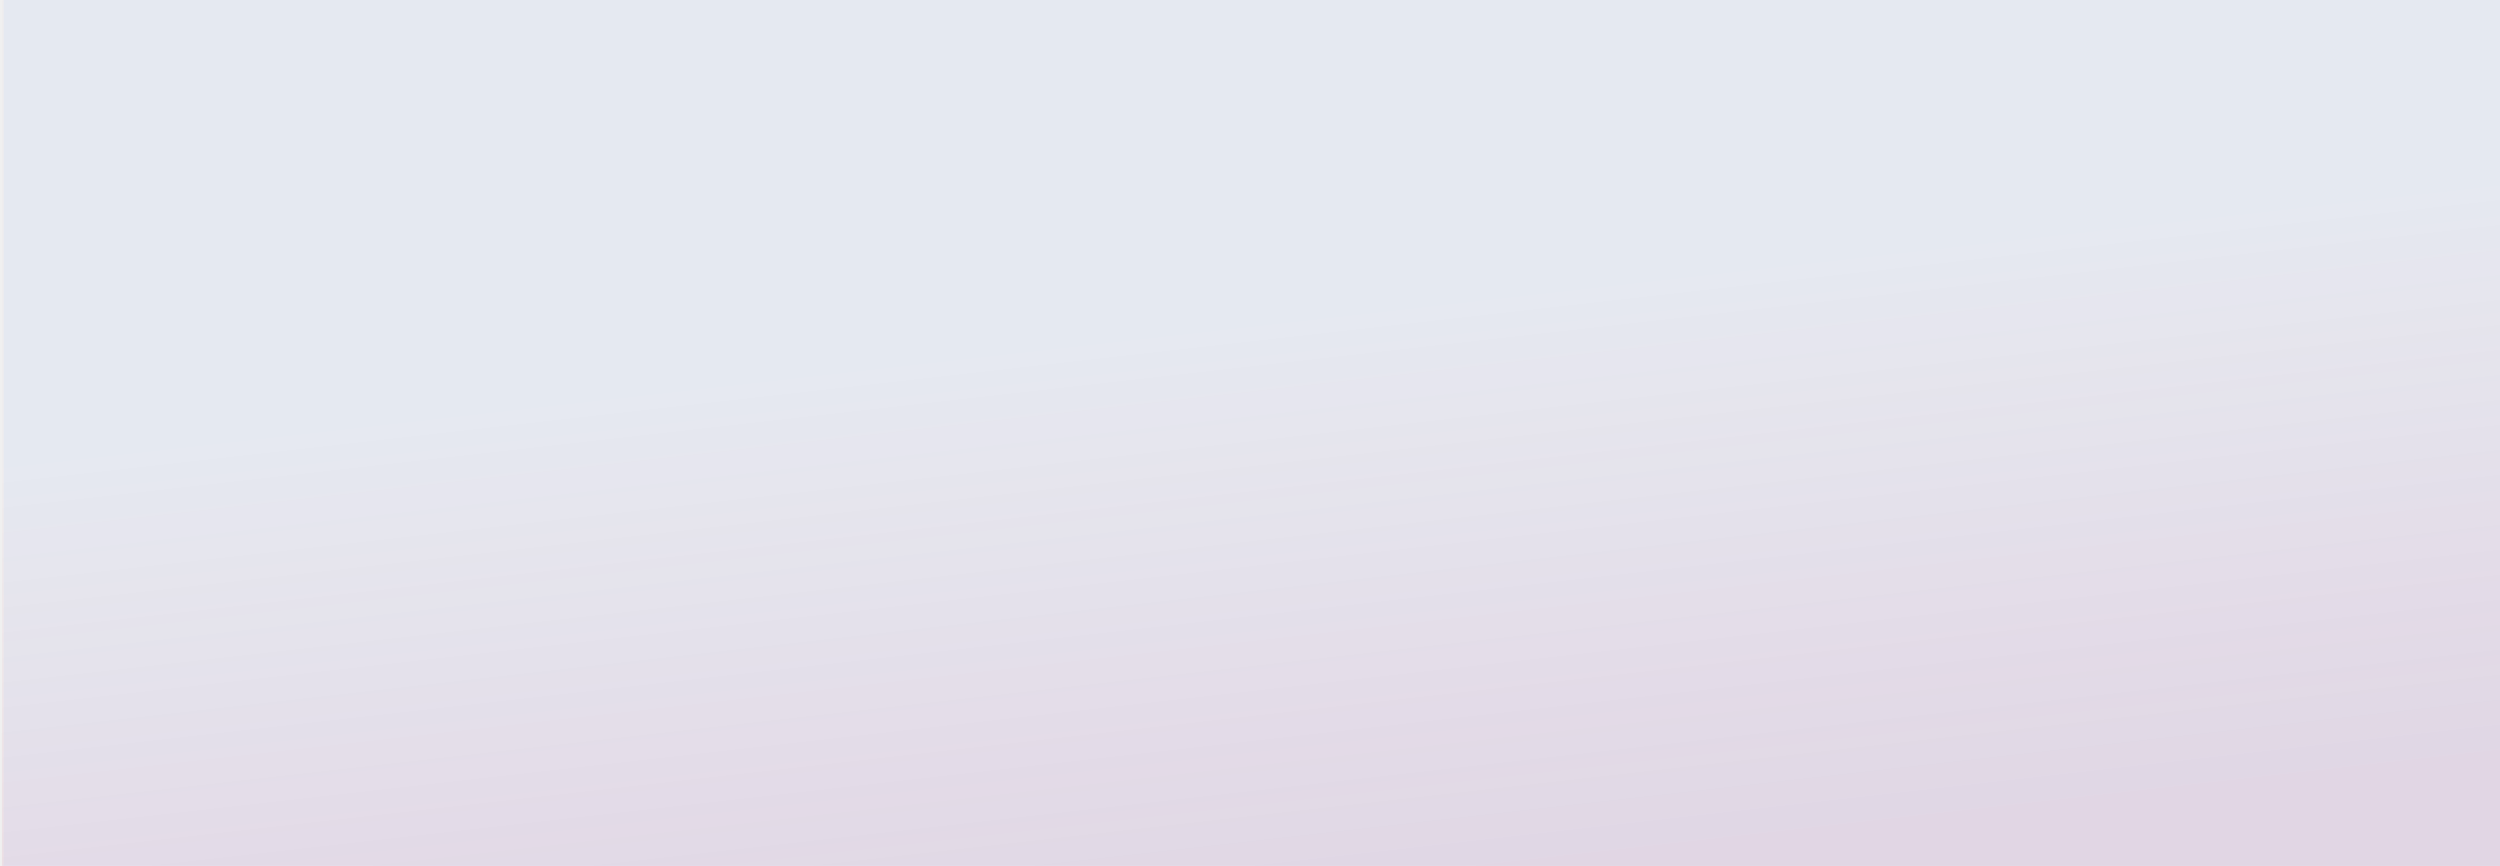
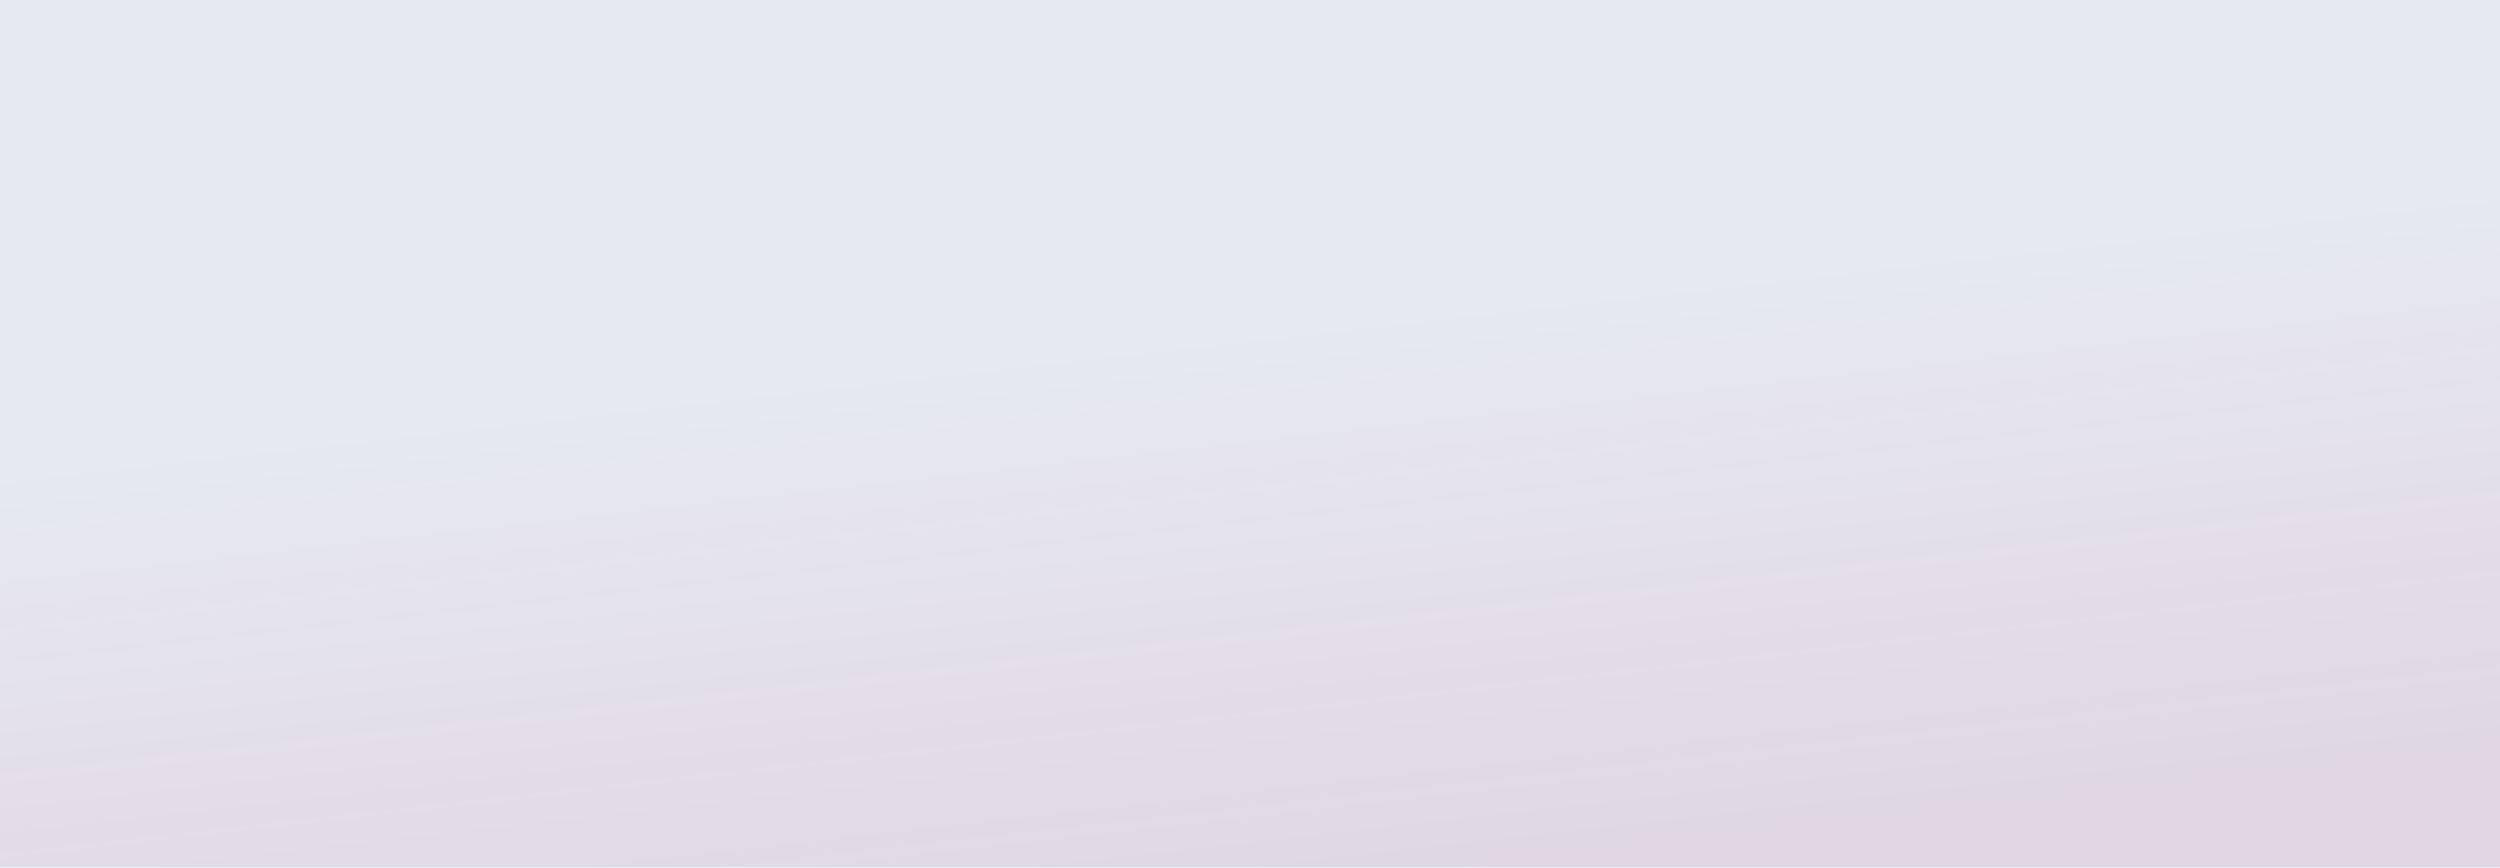
- <svg xmlns="http://www.w3.org/2000/svg" width="690" height="239" viewBox="0 0 690 239" fill="none">
+ <svg xmlns="http://www.w3.org/2000/svg" width="689" height="239" viewBox="0 0 689 239" fill="none">
  <g clip-path="url(#clip0_484_47324)">
-     <rect width="1780" height="451" transform="translate(1 -0.5)" fill="#E6ECF3" />
-     <mask id="mask0_484_47324" style="mask-type:luminance" maskUnits="userSpaceOnUse" x="-9" y="-1" width="2069" height="358">
-       <rect x="-8.919" y="-0.5" width="2068.16" height="357" fill="white" />
+     <rect width="1780" height="451" transform="translate(0 -0.5)" fill="#E6ECF3" />
+     <mask id="mask0_484_47324" style="mask-type:luminance" maskUnits="userSpaceOnUse" x="-10" y="-1" width="2069" height="358">
+       <rect x="-9.919" y="-0.5" width="2068.16" height="357" fill="white" />
    </mask>
    <g mask="url(#mask0_484_47324)">
-       <path opacity="0.5" d="M-10.638 271.907C-10.638 278.535 -5.177 283.907 1.45 283.907C273.529 283.907 431.396 283.907 703.475 283.907C710.102 283.907 715.563 278.535 715.563 271.907V12C715.563 5.373 710.19 0 703.563 0H1.362C-5.265 0 -10.638 5.373 -10.638 12V271.907Z" fill="url(#paint0_linear_484_47324)" fill-opacity="0.2" />
+       <path opacity="0.5" d="M-11.638 271.907C-11.638 278.535 -6.177 283.907 0.45 283.907C272.529 283.907 430.396 283.907 702.475 283.907C709.102 283.907 714.563 278.535 714.563 271.907V12C714.563 5.373 709.19 0 702.563 0H0.362C-6.265 0 -11.638 5.373 -11.638 12V271.907Z" fill="url(#paint0_linear_484_47324)" fill-opacity="0.2" />
    </g>
  </g>
  <defs>
-     <linearGradient id="paint0_linear_484_47324" x1="238.531" y1="259.722" x2="220.84" y2="103.489" gradientUnits="userSpaceOnUse">
+     <linearGradient id="paint0_linear_484_47324" x1="237.531" y1="259.722" x2="219.84" y2="103.489" gradientUnits="userSpaceOnUse">
      <stop stop-color="#AE1164" />
      <stop offset="1" stop-color="#D70237" stop-opacity="0.1" />
    </linearGradient>
    <clipPath id="clip0_484_47324">
-       <rect width="689.5" height="239" fill="white" transform="translate(0.5)" />
+       <rect width="689" height="239" fill="white" />
    </clipPath>
  </defs>
</svg>
